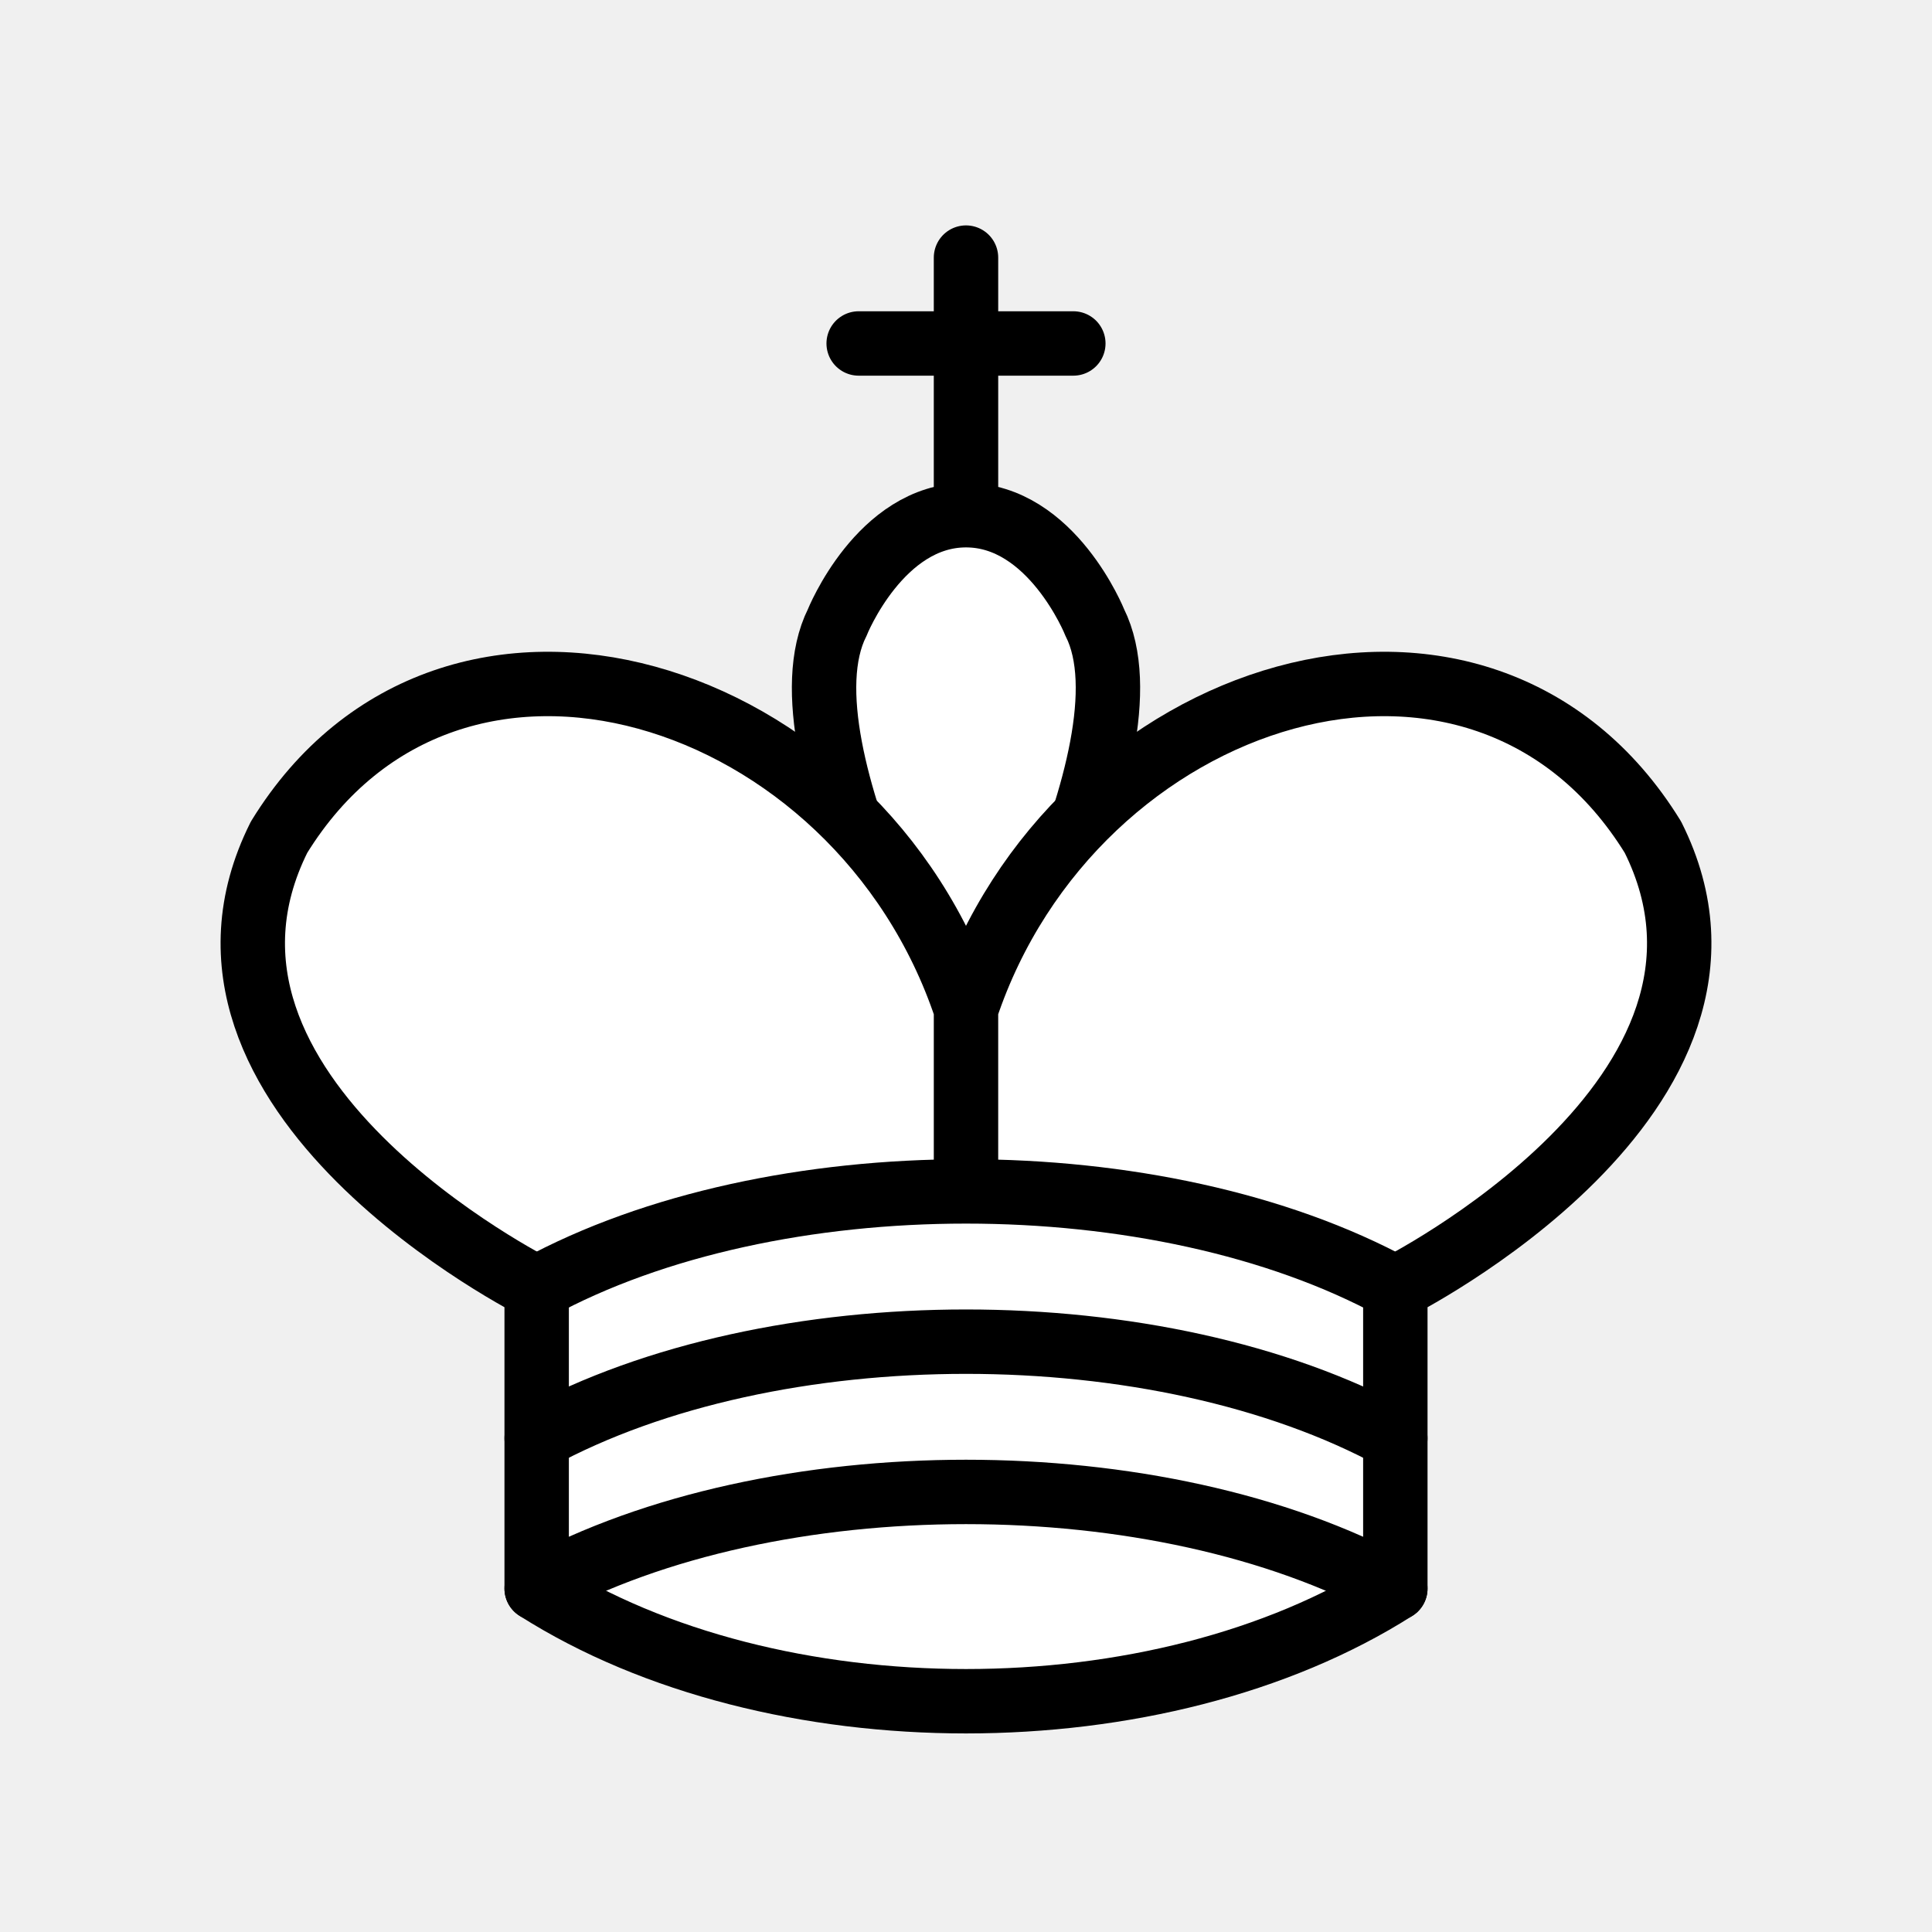
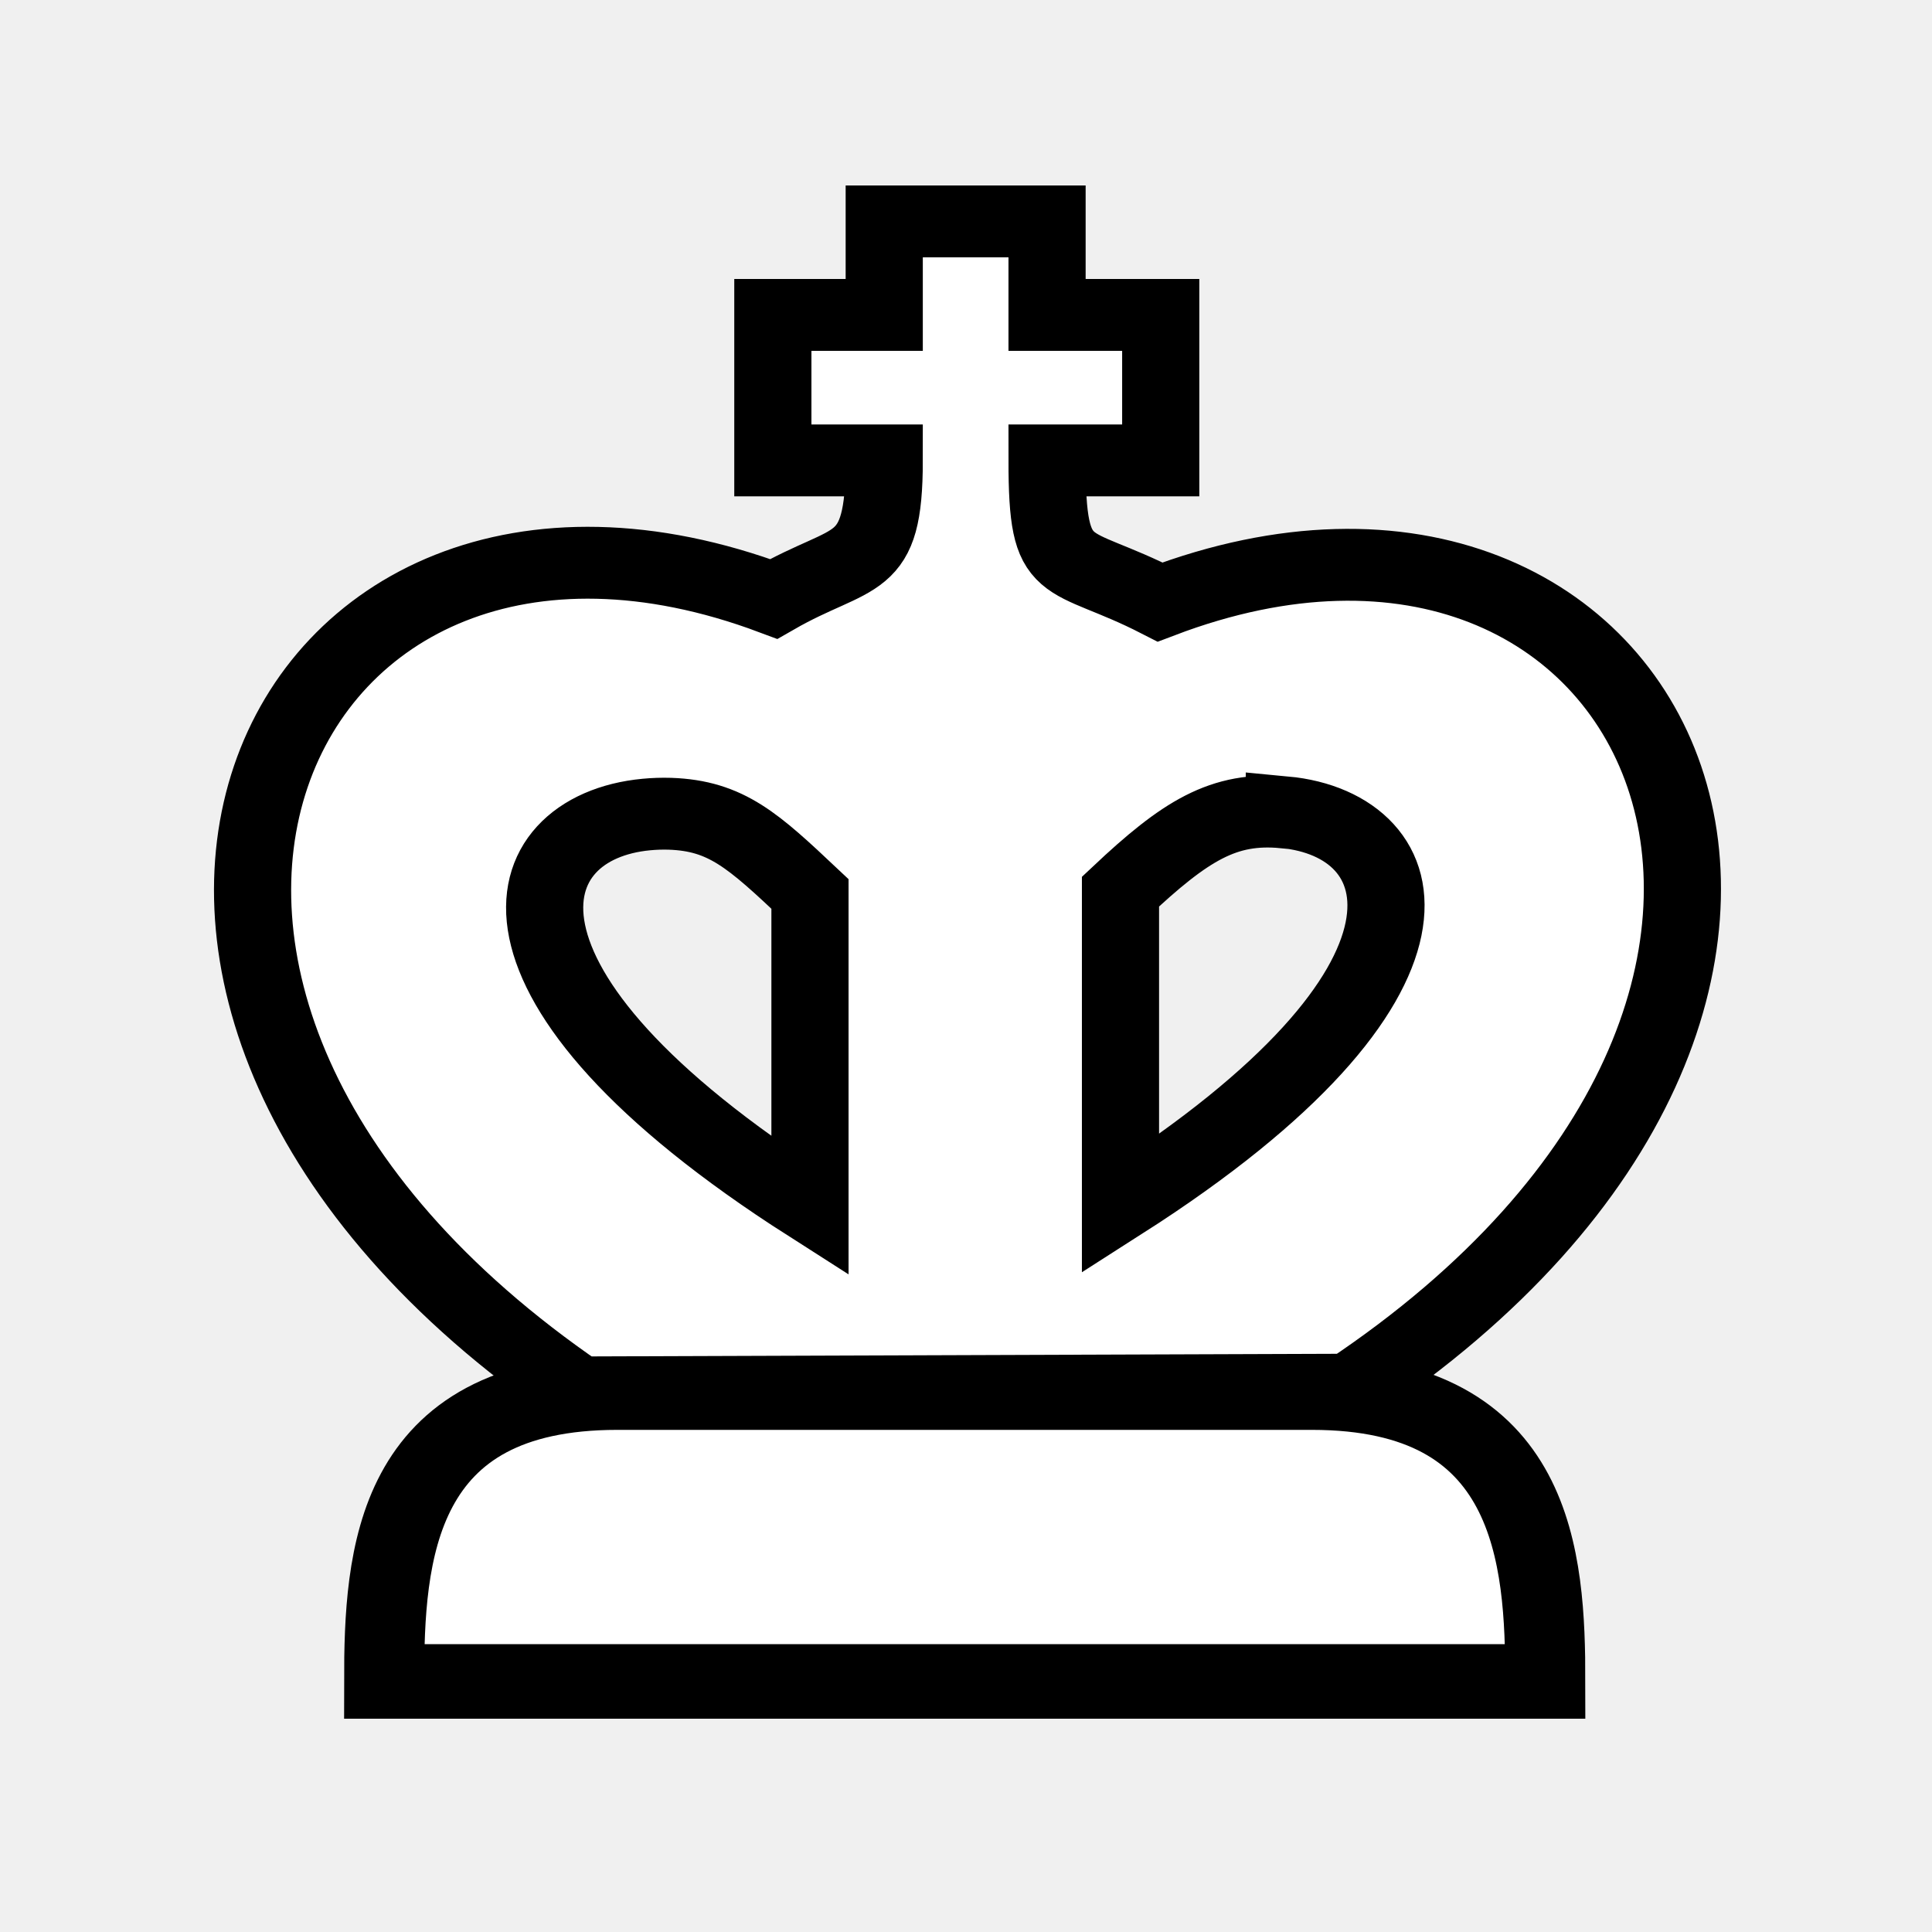
- <svg xmlns="http://www.w3.org/2000/svg" width="45" height="45">
-   <g fill="none" fill-rule="evenodd" stroke="#000" stroke-linecap="round" stroke-linejoin="round" stroke-width="1.5">
-     <path stroke-linejoin="miter" d="M22.5 11.63V6M20 8h5" />
-     <path fill="#fff" stroke-linecap="butt" stroke-linejoin="miter" d="M22.5 25s4.5-7.5 3-10.5c0 0-1-2.5-3-2.5s-3 2.5-3 2.5c-1.5 3 3 10.5 3 10.5" />
-     <path fill="#fff" d="M12.5 37c5.5 3.5 14.5 3.5 20 0v-7s9-4.5 6-10.5c-4-6.5-13.5-3.5-16 4V27v-3.5c-2.5-7.5-12-10.5-16-4-3 6 6 10.5 6 10.5v7" />
-     <path d="M12.5 30c5.5-3 14.5-3 20 0m-20 3.5c5.5-3 14.5-3 20 0m-20 3.5c5.5-3 14.5-3 20 0" />
+ <svg xmlns="http://www.w3.org/2000/svg" style="color-scheme:light only" width="10mm" height="10mm" viewBox="0 0 10 10">
+   <g style="fill:#fff;fill-opacity:1">
+     <g style="fill:#fff;fill-opacity:1;stroke-width:.097;stroke-miterlimit:4;stroke-dasharray:none">
+       <path d="M6.542 294.178c1.078 0 1.125.858 1.125 1.495H2.069c0-.65.046-1.495 1.124-1.495z" style="fill:#fff;fill-opacity:1;stroke:#000;stroke-width:.386;stroke-linecap:butt;stroke-linejoin:miter;stroke-miterlimit:4;stroke-dasharray:none;stroke-opacity:1" transform="matrix(1.07361 0 0 1 -.233 -286.97)" />
+       <path d="M4.48 288.116v.484h-.537v.753h.537c0 .582-.142.476-.533.717-2.418-.972-3.734 2.055-.939 4.107l3.715-.014c2.848-2.038 1.504-5.064-.913-4.077-.46-.253-.545-.111-.545-.733h.548v-.753h-.548v-.484zm1.929 3.058c.644.065.894.873-.79 2.028v-1.617c.312-.315.497-.44.79-.41zm-2.962.008c.272.01.402.139.675.415v1.616c-1.683-1.154-1.433-1.962-.789-2.027a.85.85 0 0 1 .114-.004z" style="fill:#fff;fill-opacity:1;stroke:#000;stroke-width:.372;stroke-linecap:butt;stroke-linejoin:miter;stroke-miterlimit:4;stroke-dasharray:none;stroke-opacity:1" transform="matrix(1.07361 0 0 1 -.233 -286.97)" />
+     </g>
  </g>
</svg>
